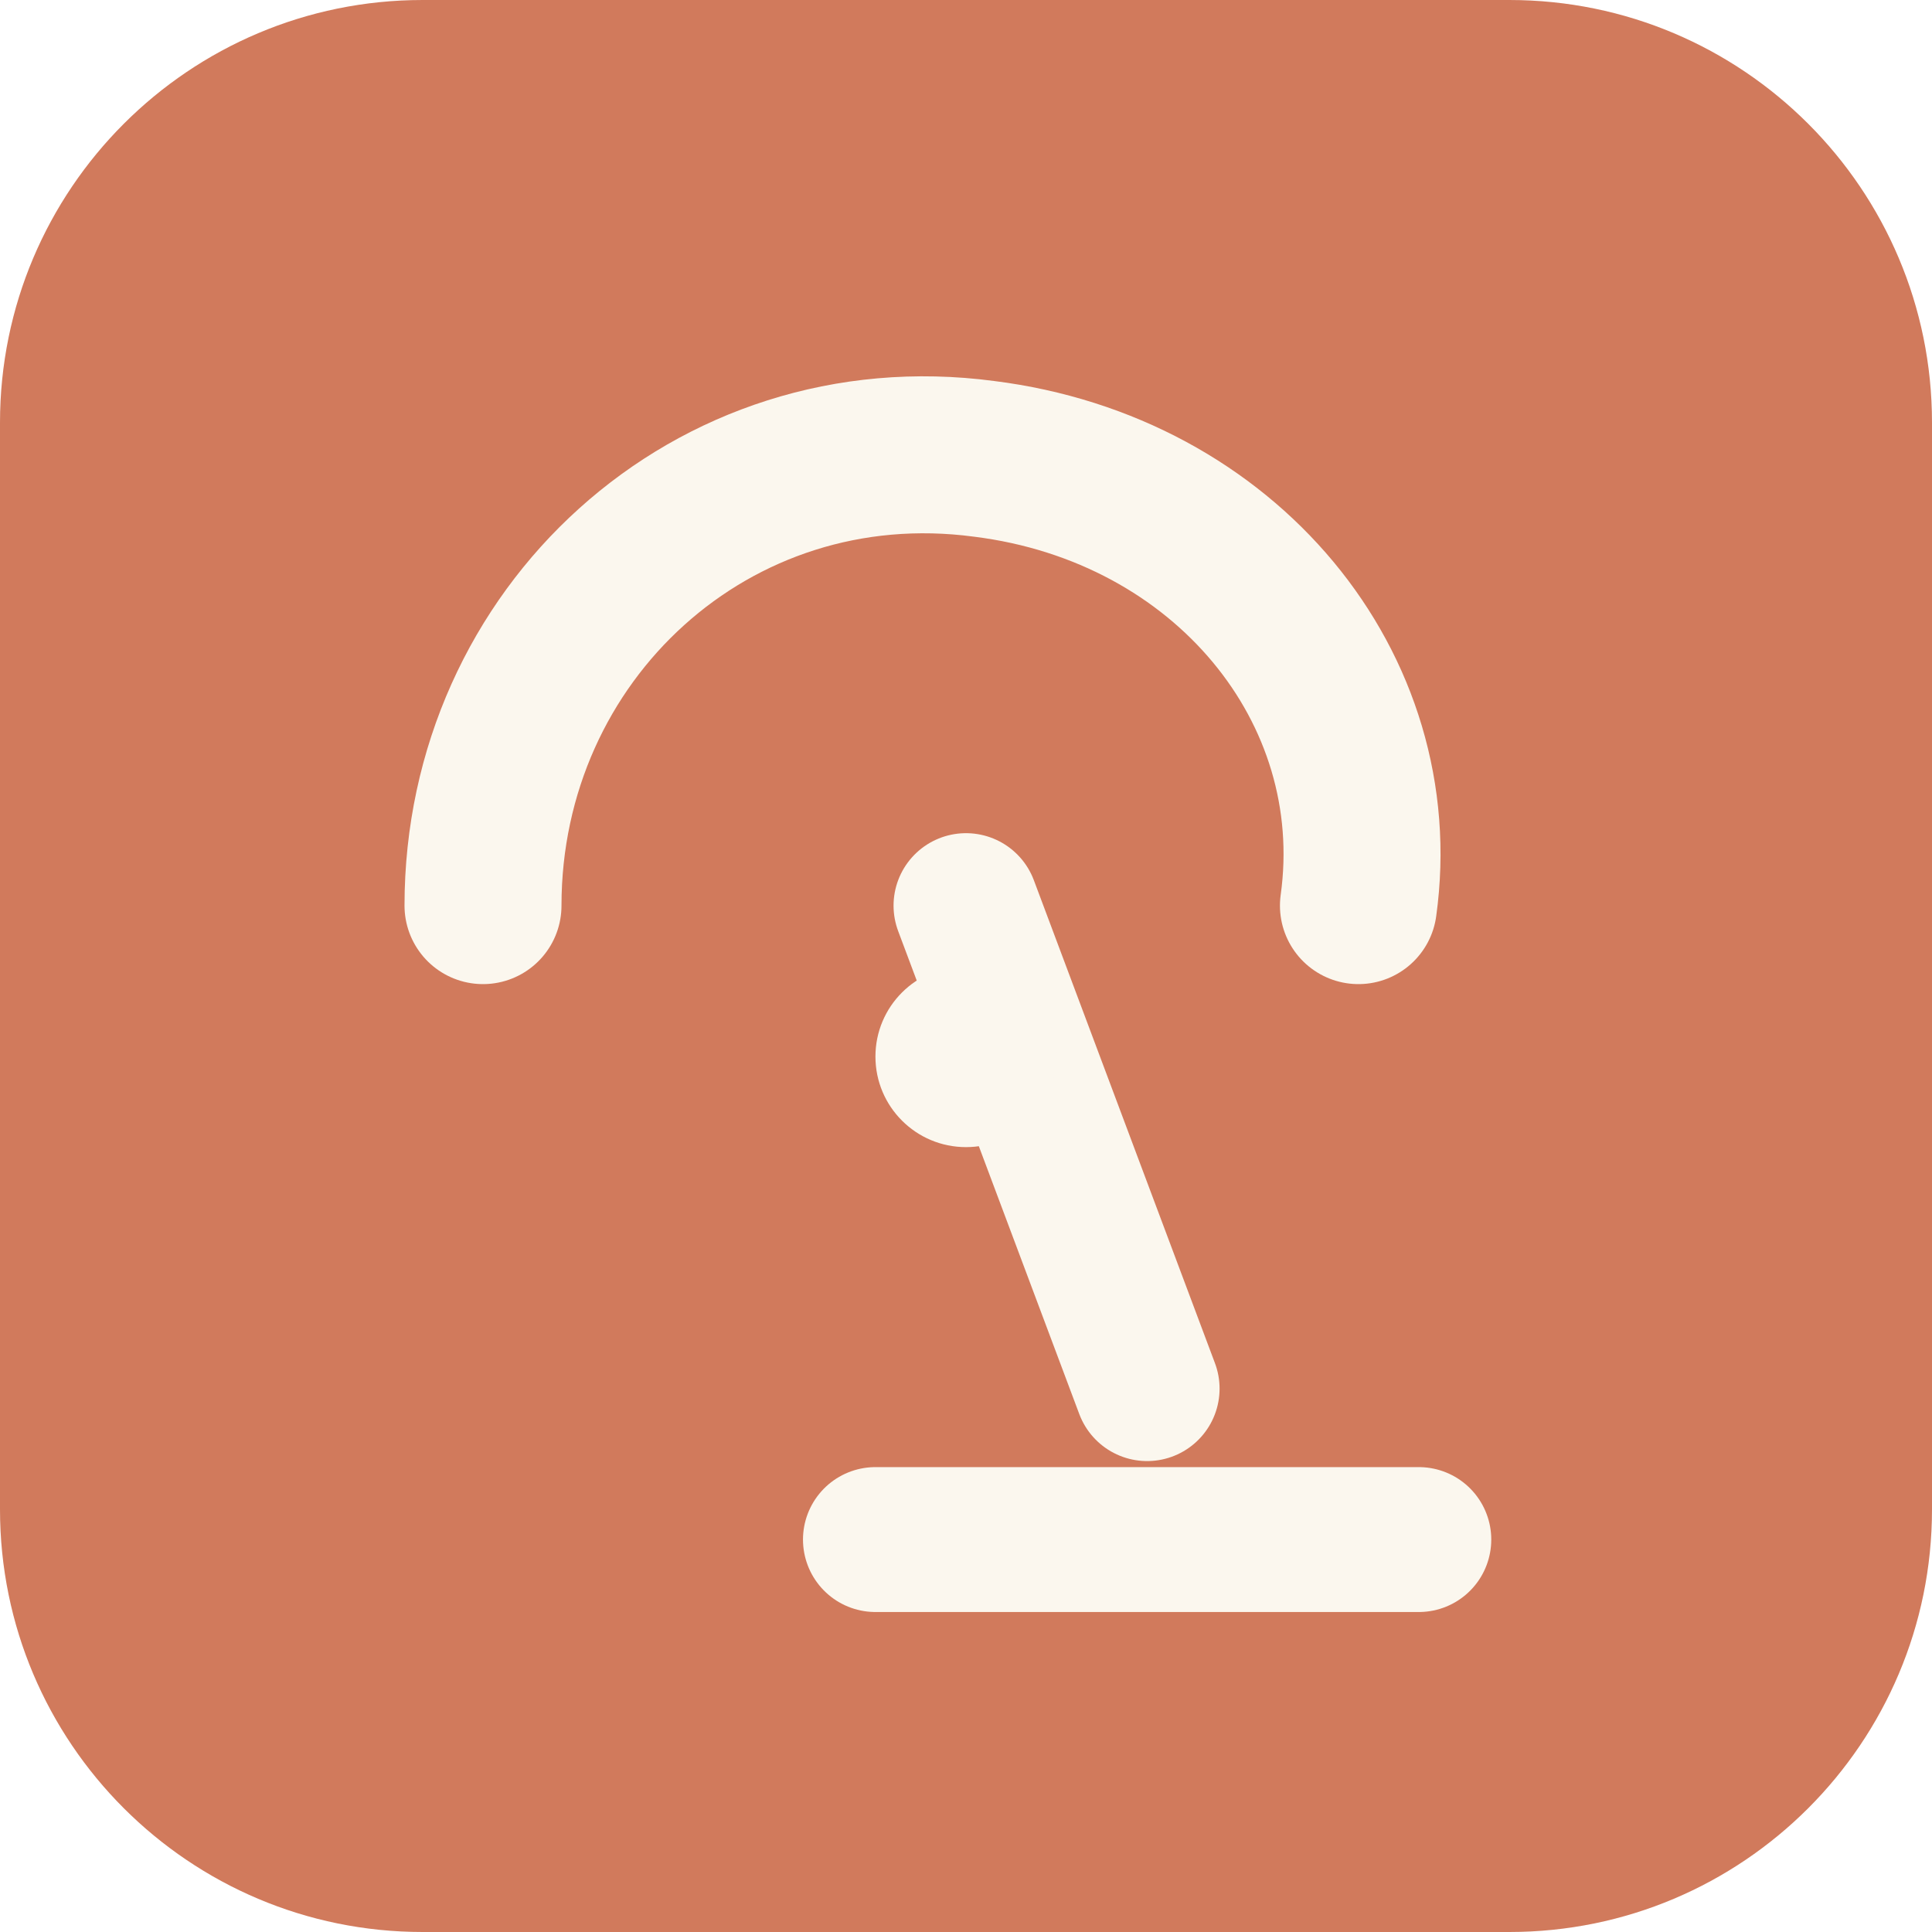
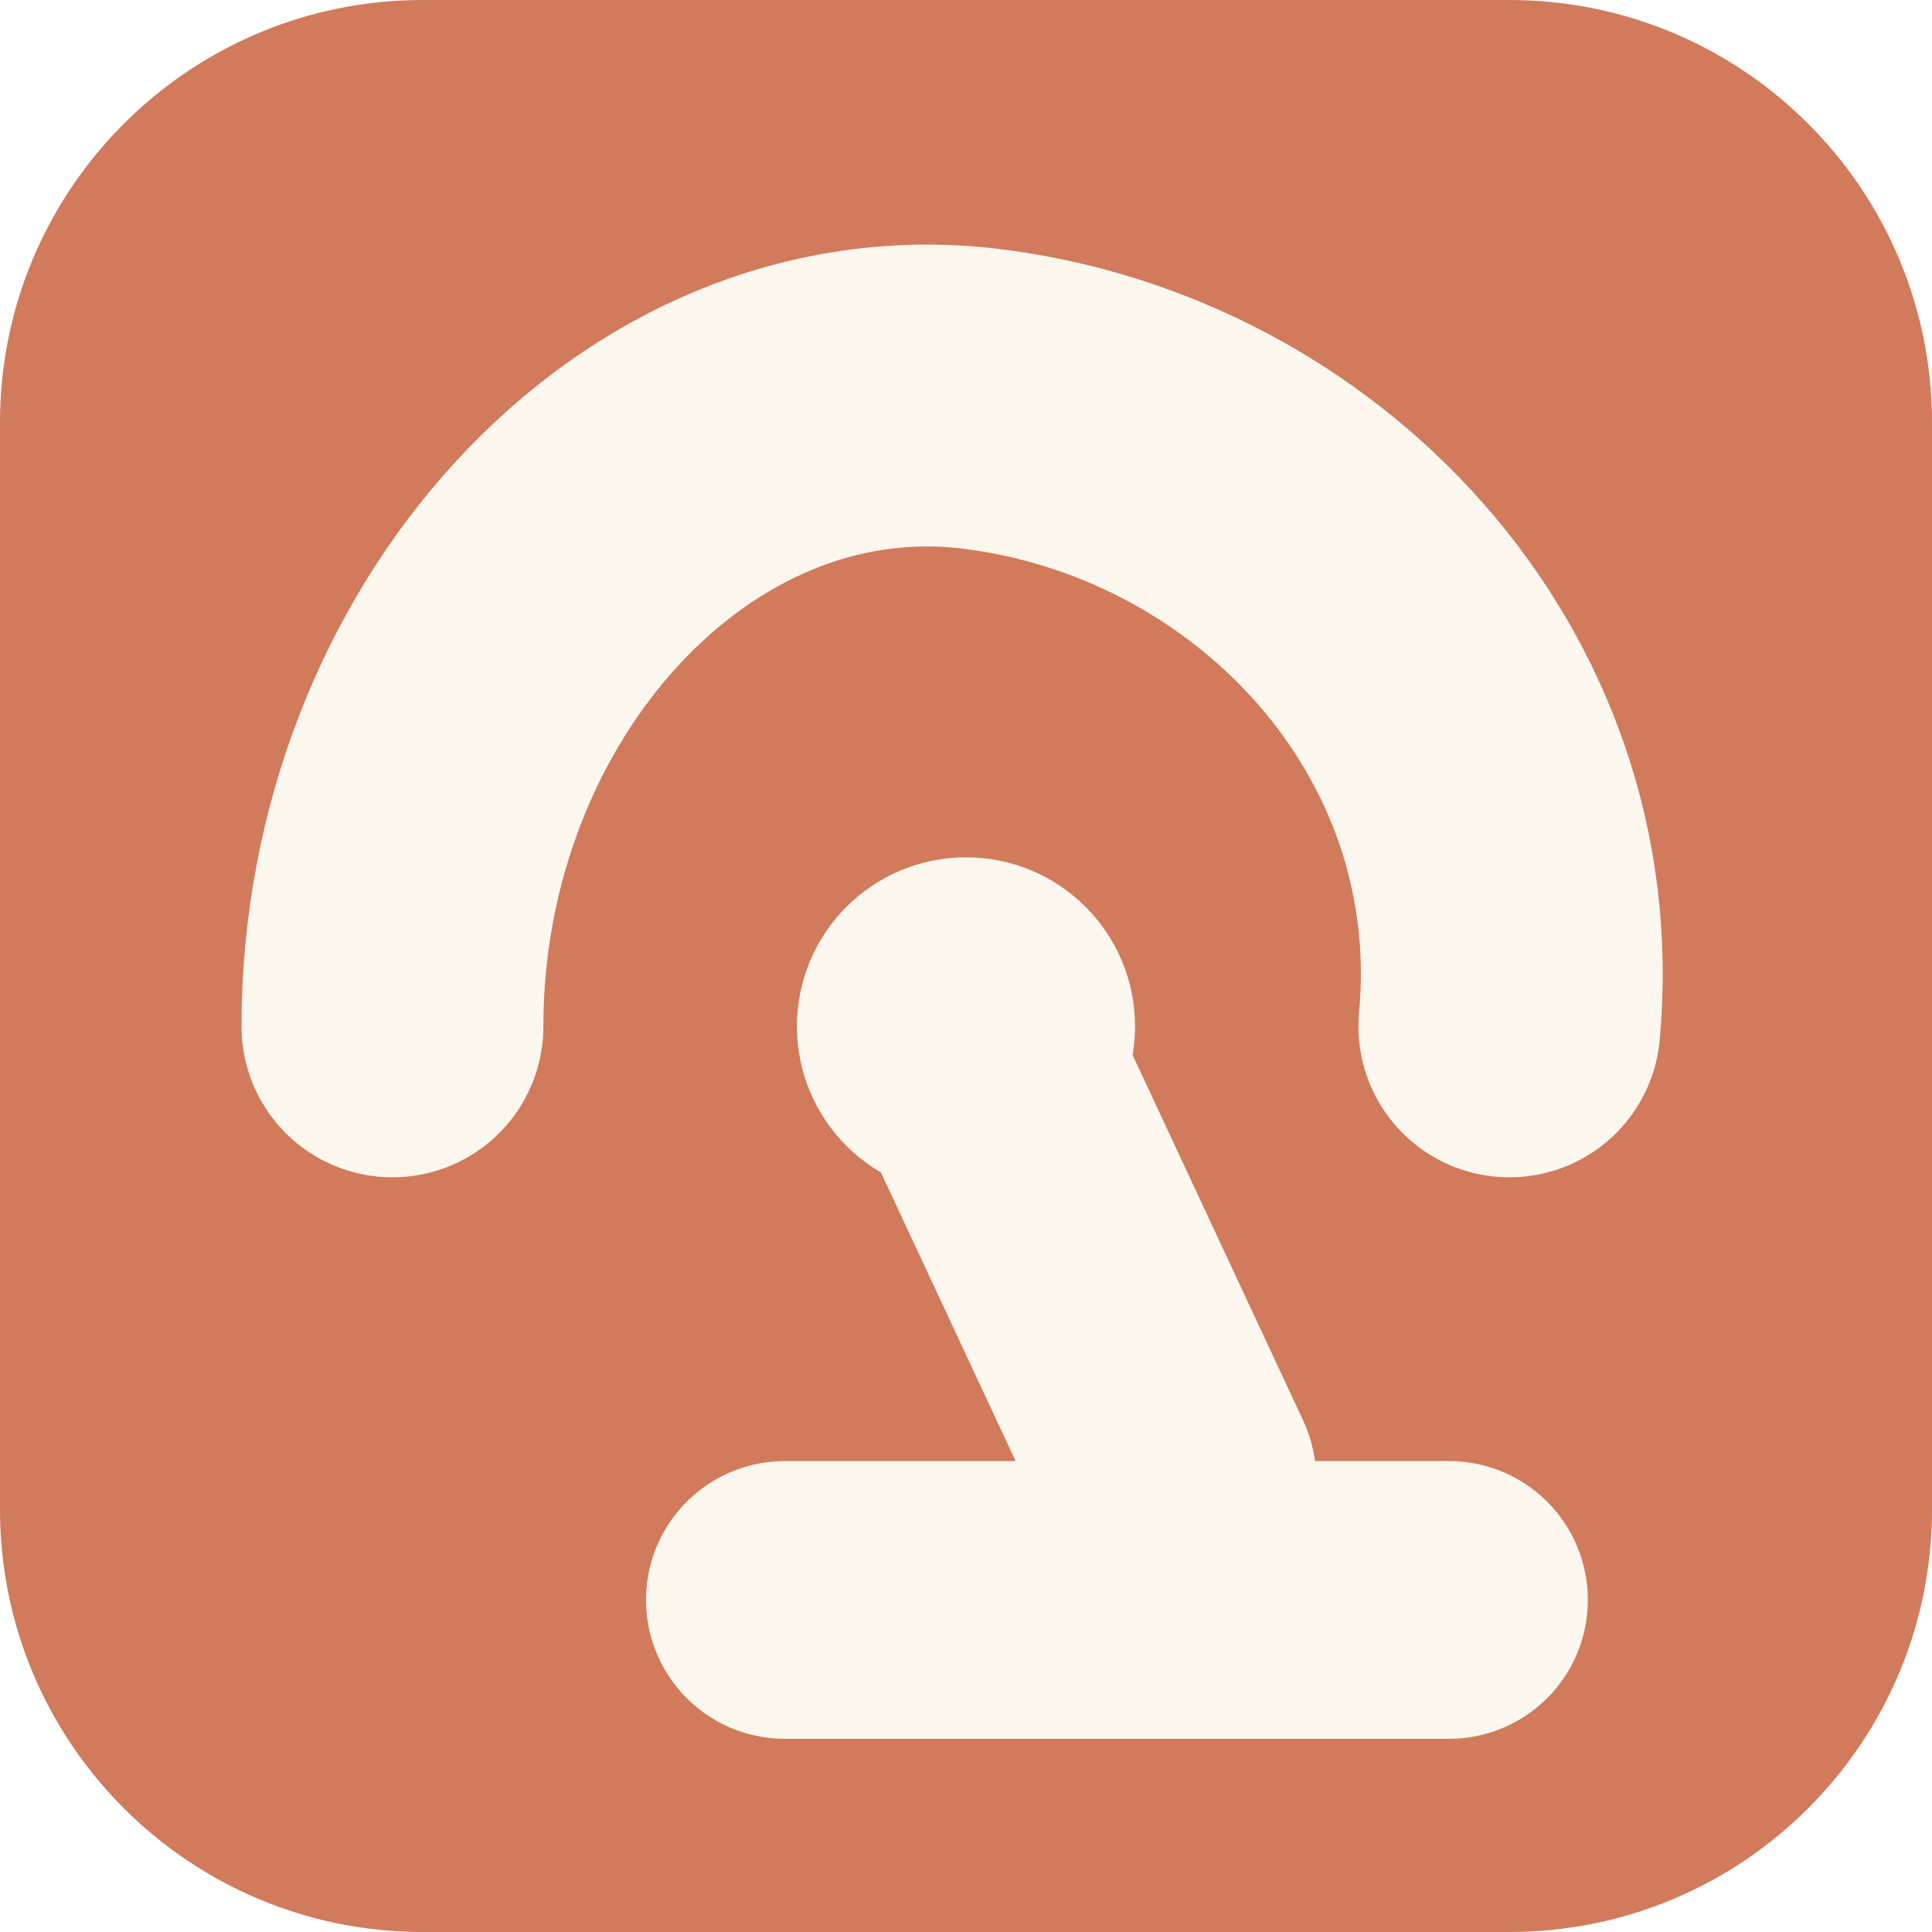
<svg xmlns="http://www.w3.org/2000/svg" viewBox="0 0 32 32" fill="none" role="img" aria-label="Clarity Desk">
  <rect width="32" height="32" rx="7" fill="#d17a5c" />
-   <path d="M8 15C8 10.5 11.8 7 16.3 7.6C20.3 8.1 23 11.4 22.5 15" stroke="#fbf7ee" stroke-width="2.6" stroke-linecap="round" stroke-linejoin="round" />
-   <line x1="16" y1="15" x2="19" y2="23" stroke="#fbf7ee" stroke-width="2.4" stroke-linecap="round" />
-   <line x1="14.5" y1="25.5" x2="23.5" y2="25.5" stroke="#fbf7ee" stroke-width="2.4" stroke-linecap="round" />
-   <circle cx="16" cy="17.5" r="1.5" fill="#fbf7ee" />
+   <path d="M6.5 17C6.5 11 11 6 16.2 6.6C21.3 7.2 25.5 11.6 25 17" stroke="#fbf7ee" stroke-width="5" stroke-linecap="round" stroke-linejoin="round" />
+   <line x1="16" y1="17" x2="19.5" y2="24.5" stroke="#fbf7ee" stroke-width="4.6" stroke-linecap="round" />
+   <line x1="13" y1="26.5" x2="24" y2="26.5" stroke="#fbf7ee" stroke-width="4.6" stroke-linecap="round" />
+   <circle cx="16" cy="17" r="2.8" fill="#fbf7ee" />
</svg>
